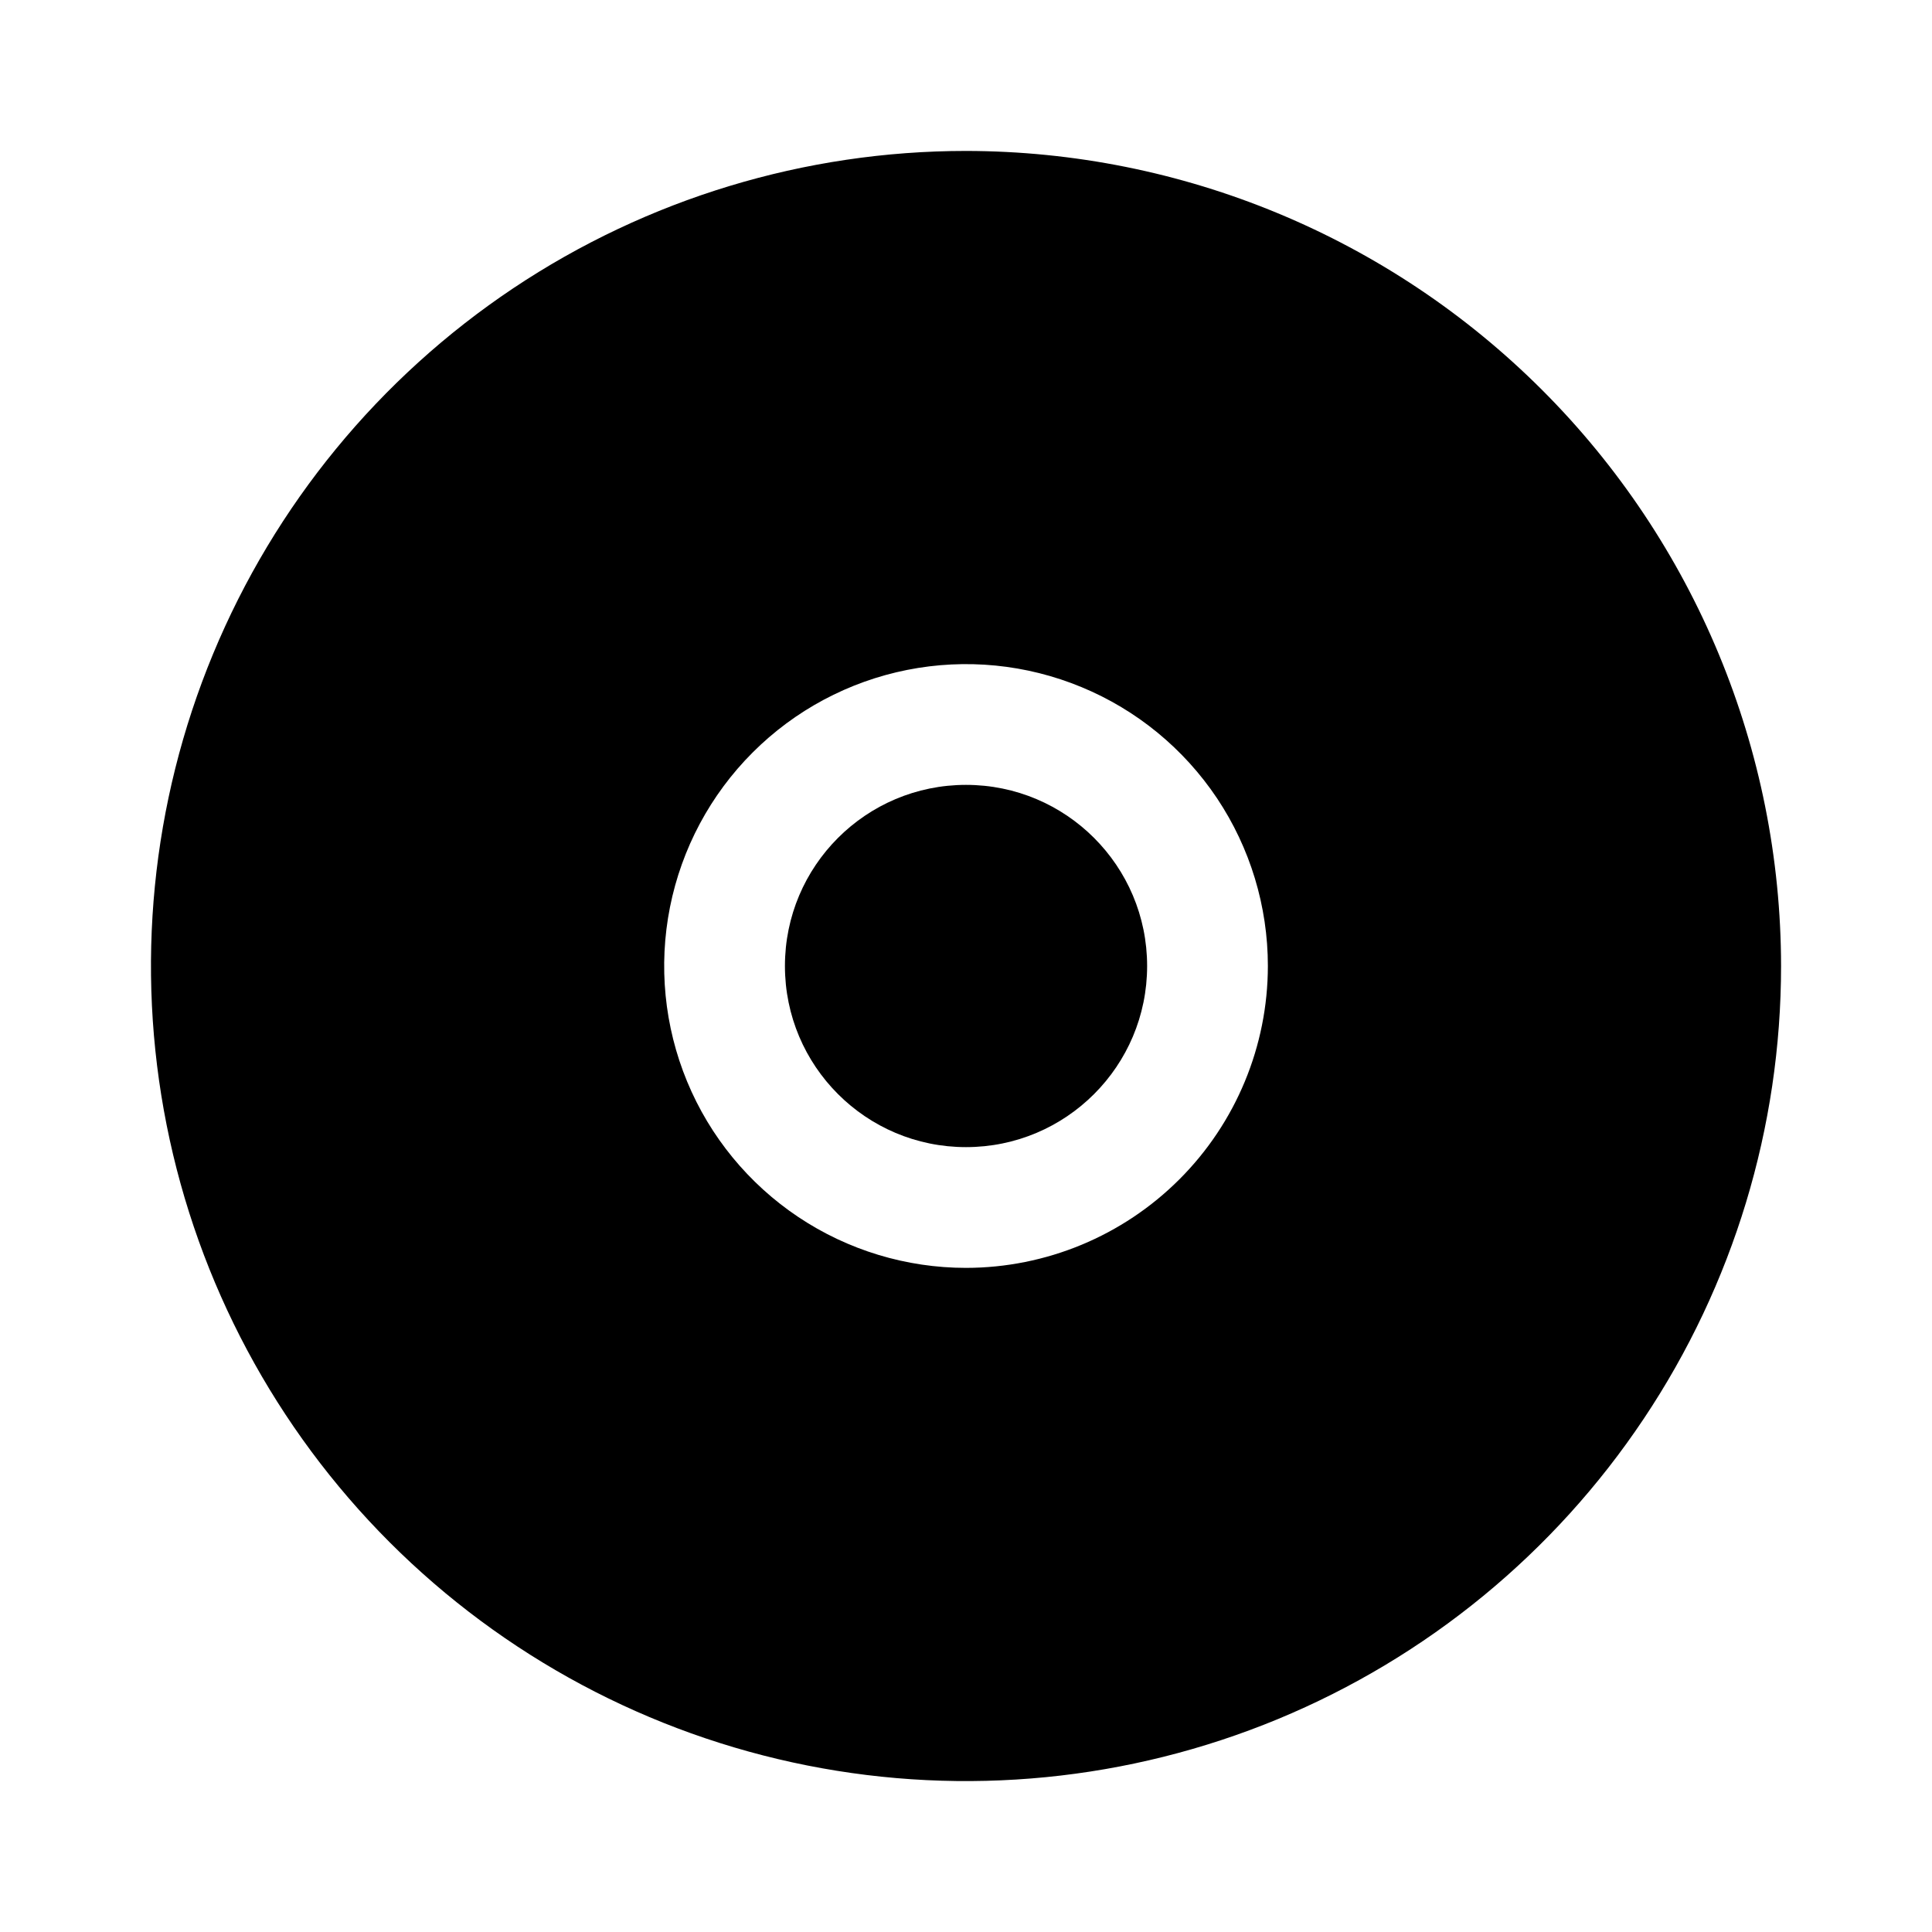
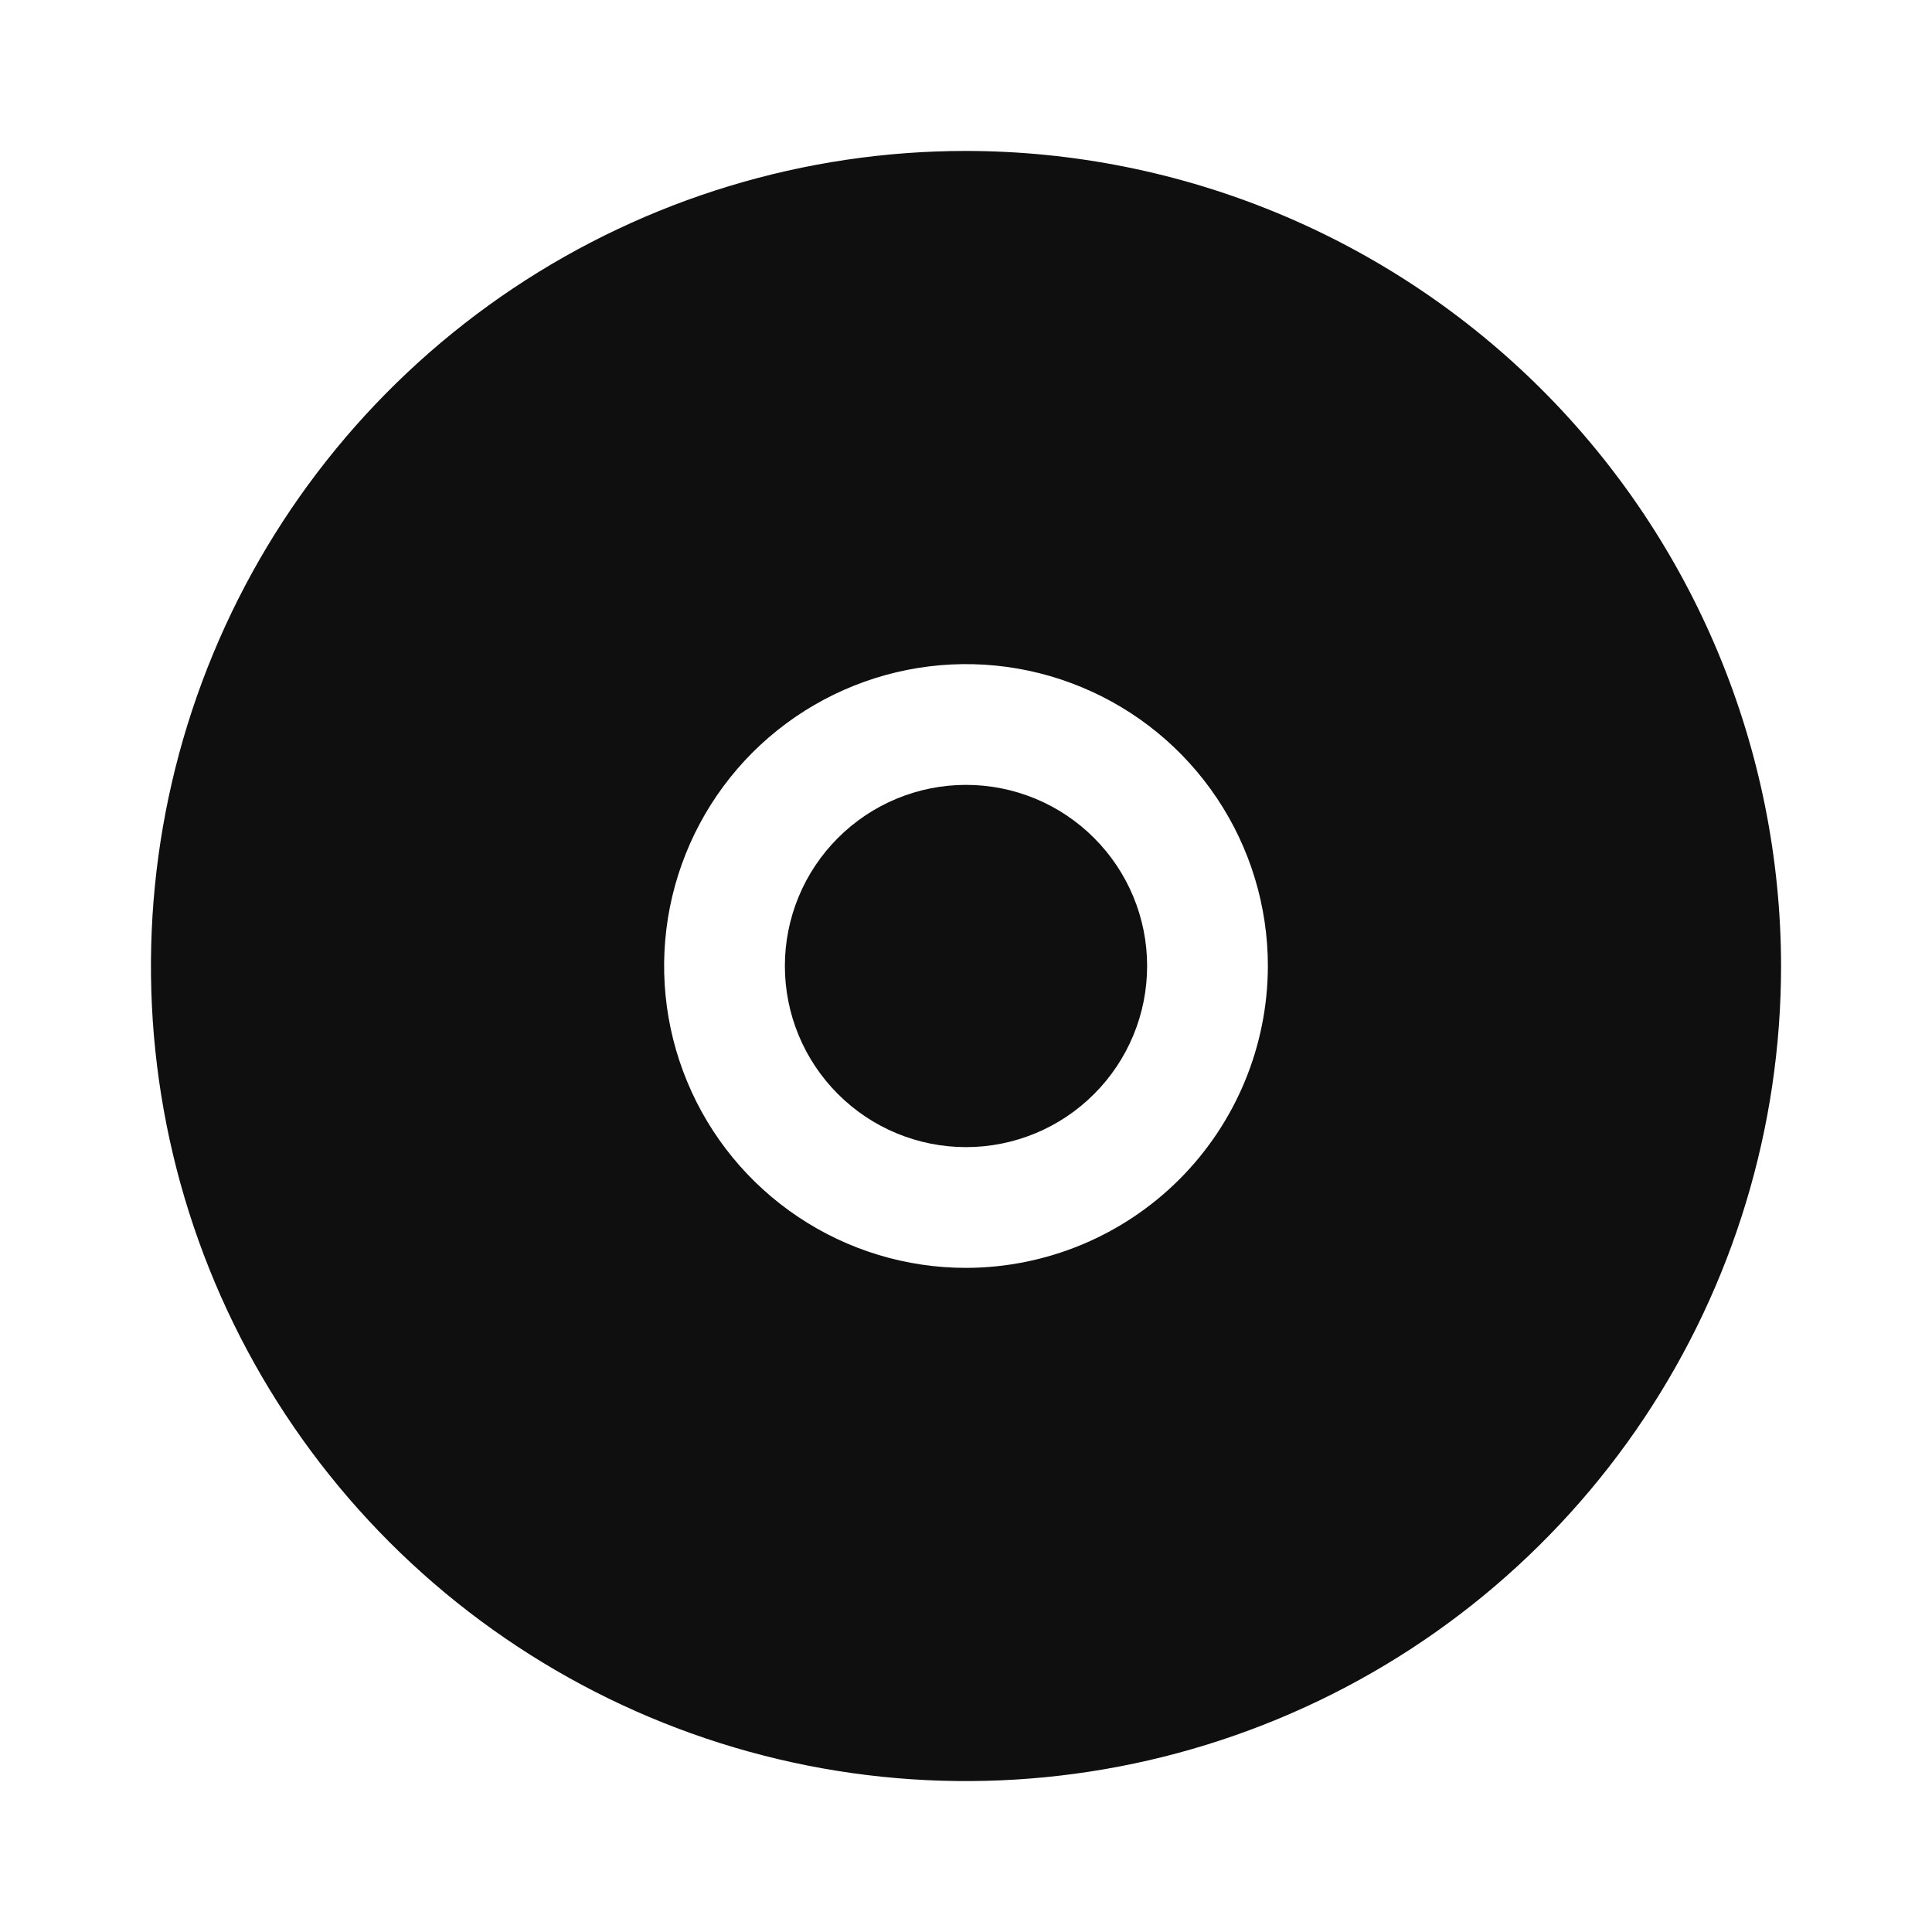
<svg xmlns="http://www.w3.org/2000/svg" width="32" height="32" viewBox="0 0 32 32" fill="none">
-   <path d="M16 19C17.657 19 19 17.657 19 16C19 14.343 17.657 13 16 13C14.344 13 13.001 14.343 13.001 16C13.001 17.657 14.344 19 16 19Z" fill="black" />
-   <path d="M16 2.5C13.33 2.5 10.72 3.292 8.5 4.775C6.28 6.259 4.55 8.367 3.528 10.834C2.506 13.301 2.239 16.015 2.76 18.634C3.281 21.253 4.567 23.658 6.455 25.546C8.343 27.434 10.748 28.72 13.367 29.241C15.986 29.762 18.7 29.494 21.167 28.473C23.634 27.451 25.742 25.721 27.225 23.5C28.709 21.28 29.5 18.67 29.5 16C29.497 12.421 28.073 8.989 25.542 6.459C23.011 3.928 19.58 2.504 16 2.5ZM16 21C15.012 21 14.045 20.707 13.223 20.158C12.4 19.608 11.759 18.827 11.381 17.914C11.003 17 10.904 15.995 11.097 15.025C11.29 14.055 11.766 13.164 12.465 12.465C13.164 11.765 14.055 11.289 15.025 11.096C15.995 10.903 17 11.002 17.914 11.381C18.828 11.759 19.608 12.4 20.158 13.222C20.707 14.045 21 15.011 21 16C20.999 17.326 20.472 18.597 19.534 19.534C18.597 20.471 17.326 20.999 16 21Z" fill="black" />
+   <path d="M16 19C16.796 19 17.559 18.684 18.121 18.121C18.684 17.559 19 16.796 19 16C19 15.204 18.684 14.441 18.121 13.879C17.559 13.316 16.796 13 16 13C15.204 13 14.441 13.316 13.879 13.879C13.316 14.441 13 15.204 13 16C13 16.796 13.316 17.559 13.879 18.121C14.441 18.684 15.204 19 16 19V19Z" fill="#0F0F0F" />
+   <path d="M16 2.5C13.33 2.5 10.72 3.292 8.5 4.775C6.28 6.259 4.549 8.367 3.528 10.834C2.506 13.301 2.239 16.015 2.759 18.634C3.28 21.253 4.566 23.658 6.454 25.546C8.342 27.434 10.748 28.72 13.366 29.241C15.985 29.762 18.699 29.494 21.166 28.472C23.633 27.451 25.741 25.72 27.225 23.5C28.708 21.28 29.5 18.67 29.5 16C29.496 12.421 28.072 8.989 25.542 6.458C23.011 3.928 19.579 2.504 16 2.5V2.5ZM16 21C15.011 21 14.044 20.707 13.222 20.157C12.4 19.608 11.759 18.827 11.381 17.913C11.002 17 10.903 15.995 11.096 15.024C11.289 14.055 11.765 13.164 12.464 12.464C13.164 11.765 14.055 11.289 15.025 11.096C15.995 10.903 17 11.002 17.913 11.381C18.827 11.759 19.608 12.4 20.157 13.222C20.707 14.044 21 15.011 21 16C20.998 17.326 20.471 18.596 19.534 19.534C18.596 20.471 17.326 20.998 16 21V21Z" fill="#0F0F0F" />
</svg>
